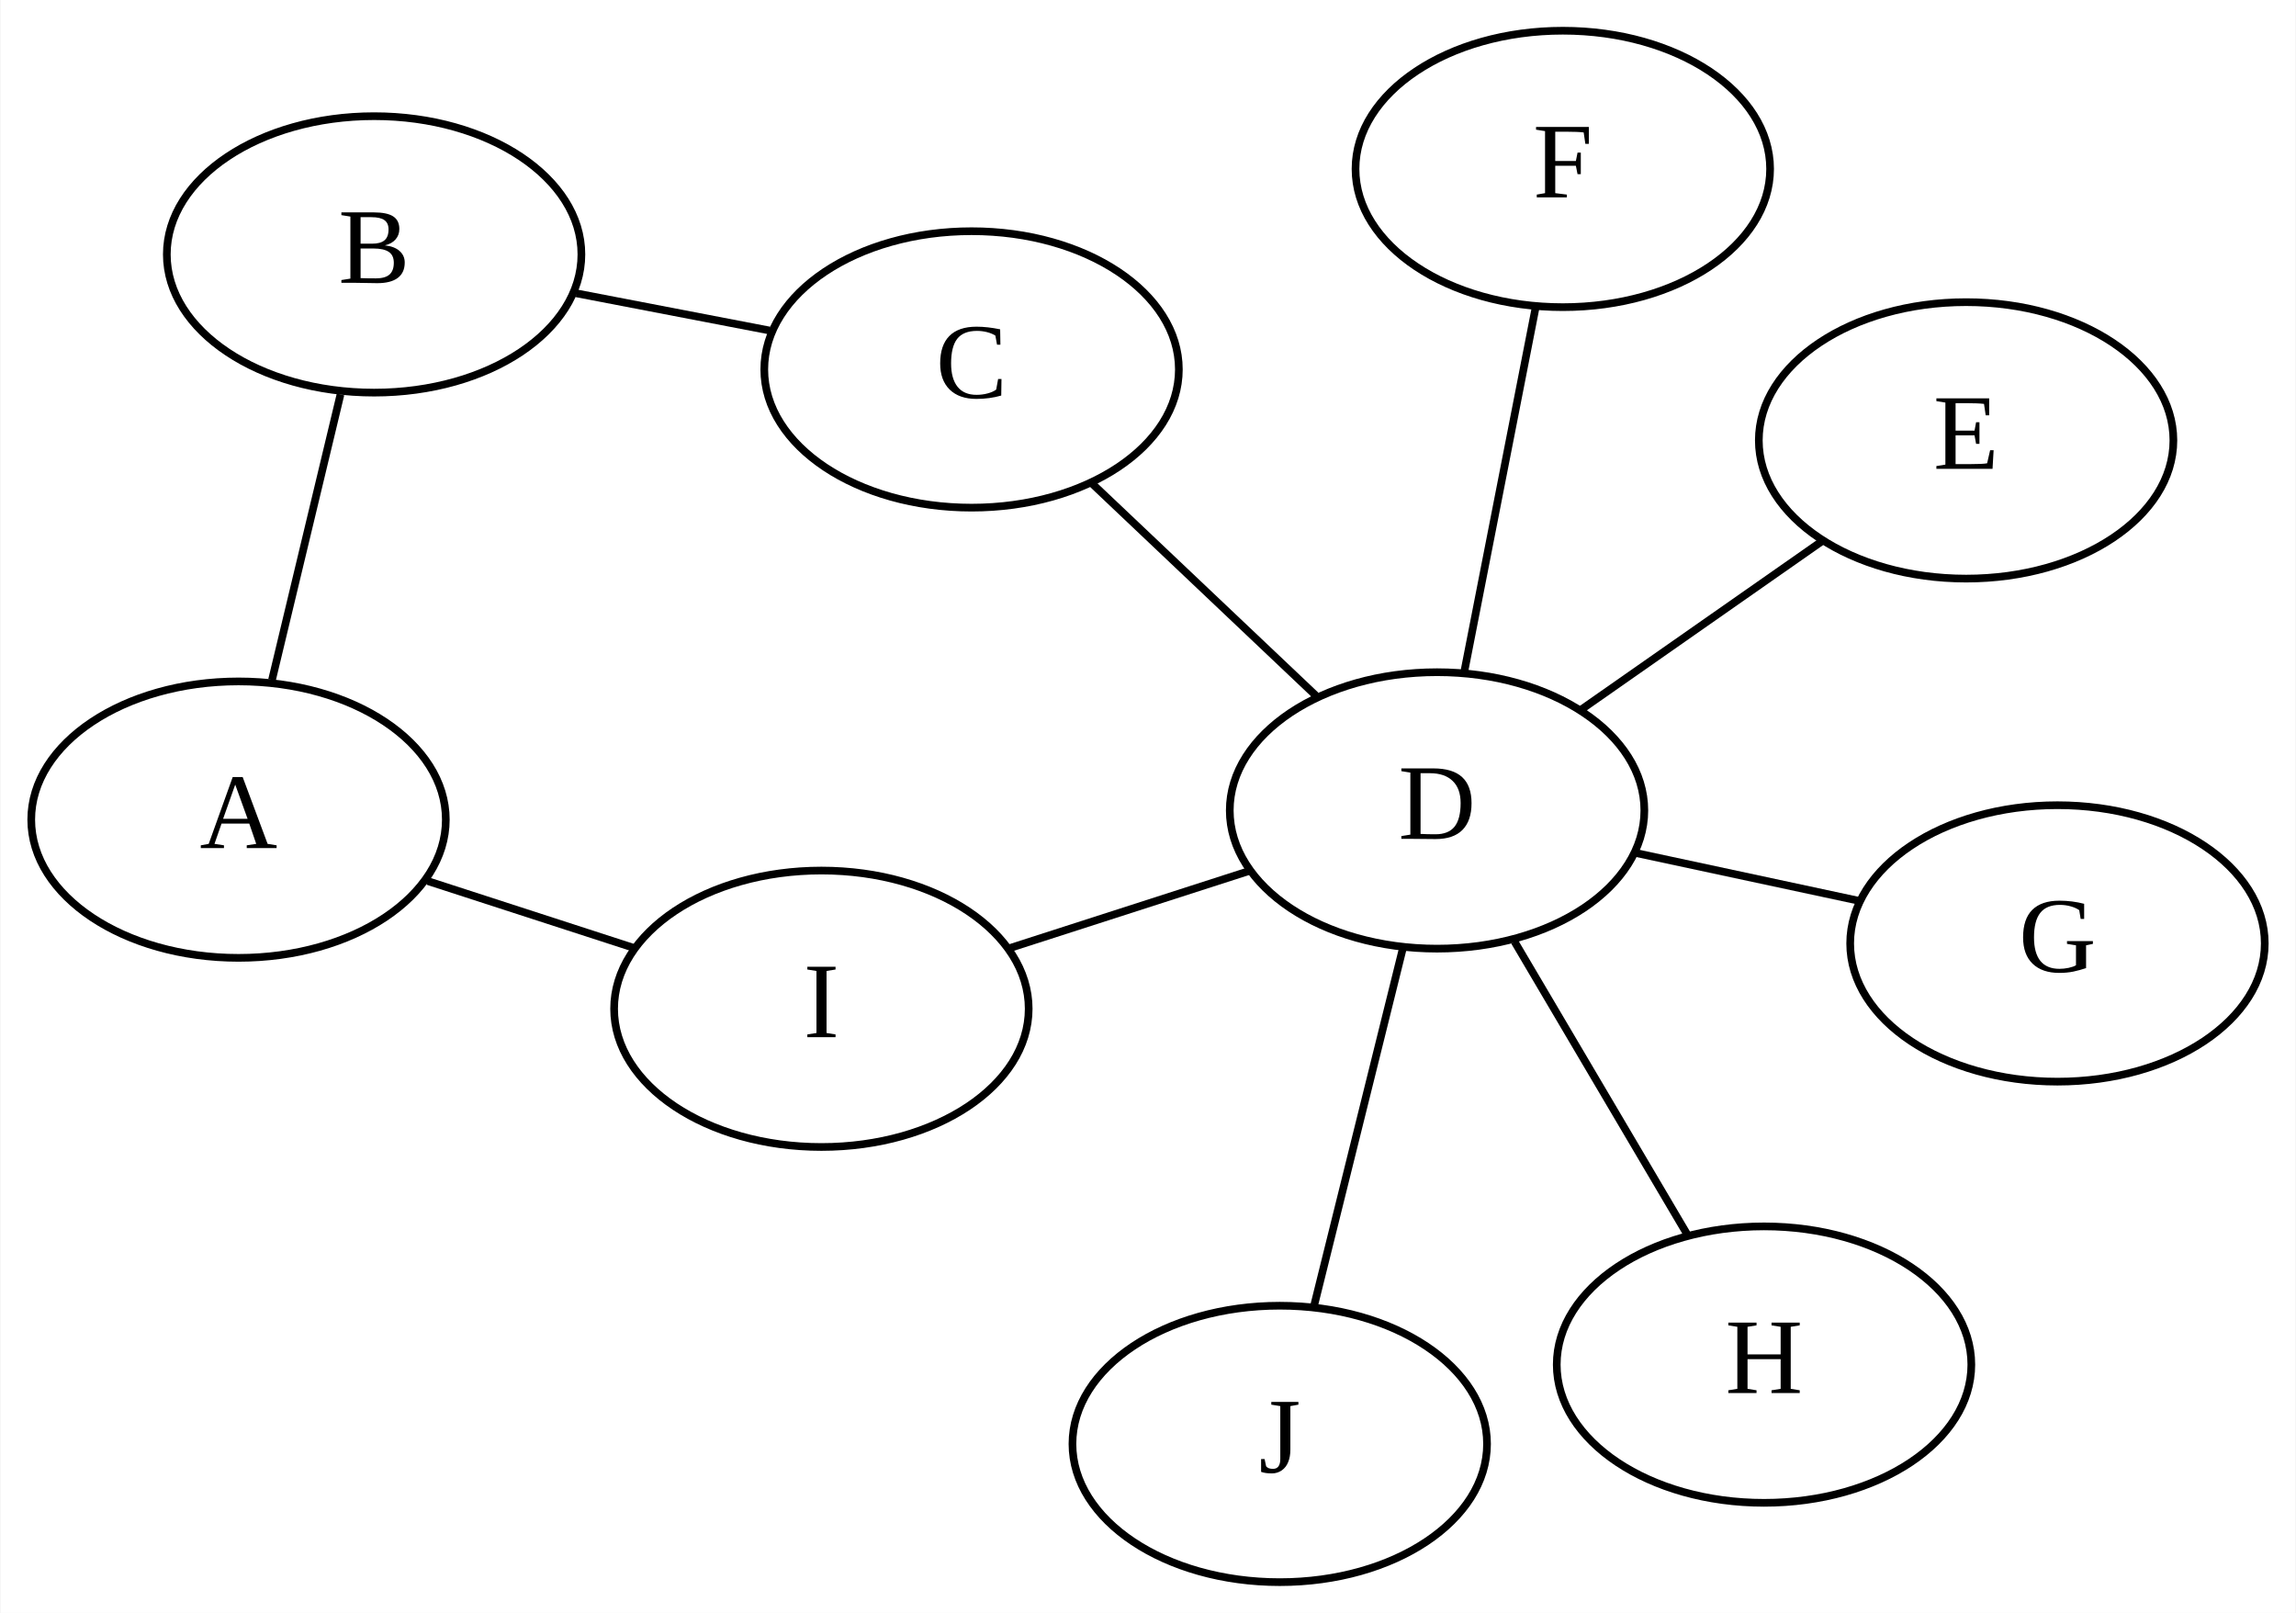
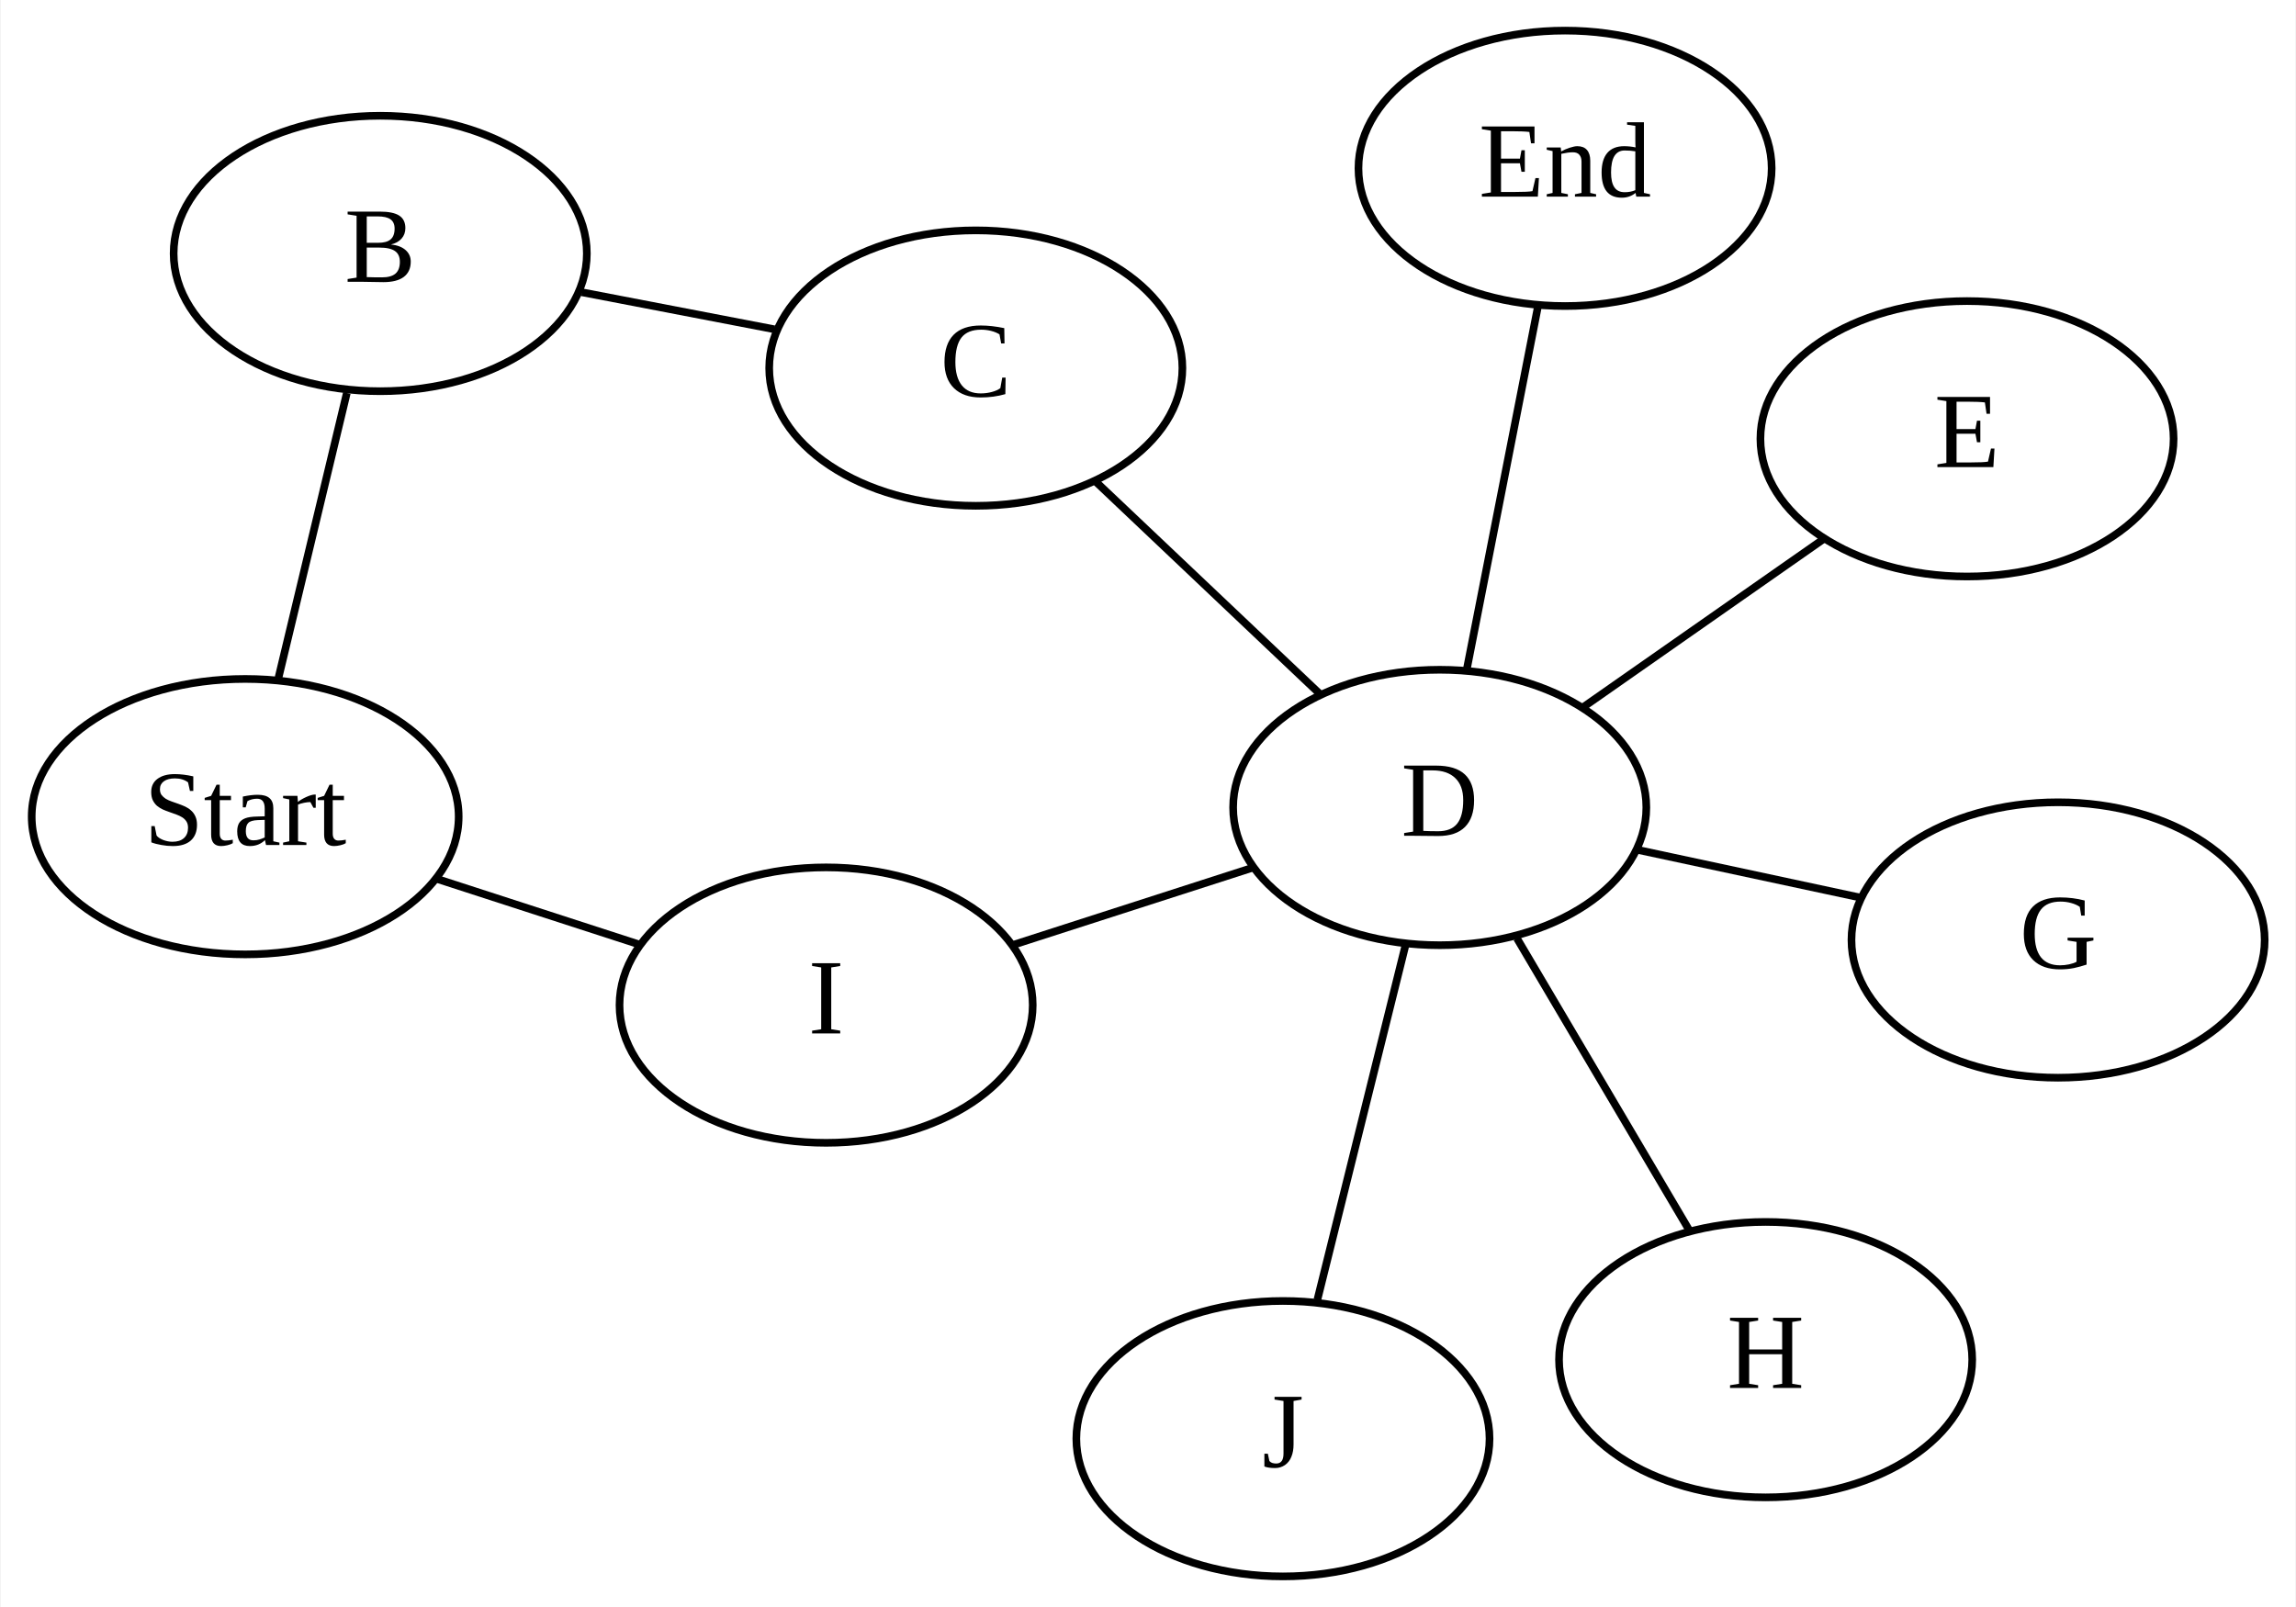
- <svg xmlns="http://www.w3.org/2000/svg" width="299pt" height="210pt" viewBox="0.00 0.00 298.92 210.04">
+ <svg xmlns="http://www.w3.org/2000/svg" width="300pt" height="210pt" viewBox="0.00 0.00 299.87 210.04">
  <g id="graph0" class="graph" transform="scale(1 1) rotate(0) translate(4 206.04)">
-     <polygon fill="white" stroke="none" points="-4,4 -4,-206.04 294.92,-206.04 294.92,4 -4,4" />
+     <polygon fill="white" stroke="none" points="-4,4 -4,-206.04 295.87,-206.04 295.87,4 -4,4" />
    <g id="node1" class="node">
-       <ellipse fill="none" stroke="black" cx="27" cy="-99.3" rx="27" ry="18" />
-       <text text-anchor="middle" x="27" y="-95.6" font-family="Times New Roman,serif" font-size="14.00">A</text>
+       <ellipse fill="none" stroke="black" cx="27.95" cy="-99.3" rx="27.9" ry="18" />
+       <text text-anchor="middle" x="27.95" y="-95.6" font-family="Times New Roman,serif" font-size="14.00">Start</text>
    </g>
    <g id="node2" class="node">
-       <ellipse fill="none" stroke="black" cx="44.66" cy="-172.91" rx="27" ry="18" />
-       <text text-anchor="middle" x="44.66" y="-169.21" font-family="Times New Roman,serif" font-size="14.00">B</text>
+       <ellipse fill="none" stroke="black" cx="45.6" cy="-172.91" rx="27" ry="18" />
+       <text text-anchor="middle" x="45.6" y="-169.21" font-family="Times New Roman,serif" font-size="14.00">B</text>
    </g>
    <g id="edge1" class="edge">
-       <path fill="none" stroke="black" d="M31.36,-117.49C34.08,-128.82 37.56,-143.33 40.28,-154.67" />
+       <path fill="none" stroke="black" d="M32.31,-117.49C35.03,-128.82 38.51,-143.33 41.23,-154.67" />
    </g>
    <g id="node3" class="node">
-       <ellipse fill="none" stroke="black" cx="122.48" cy="-157.93" rx="27" ry="18" />
-       <text text-anchor="middle" x="122.48" y="-154.23" font-family="Times New Roman,serif" font-size="14.00">C</text>
+       <ellipse fill="none" stroke="black" cx="123.43" cy="-157.93" rx="27" ry="18" />
+       <text text-anchor="middle" x="123.43" y="-154.23" font-family="Times New Roman,serif" font-size="14.00">C</text>
    </g>
    <g id="edge2" class="edge">
-       <path fill="none" stroke="black" d="M71.01,-167.84C79.12,-166.28 88.05,-164.56 96.16,-163" />
+       <path fill="none" stroke="black" d="M71.95,-167.84C80.07,-166.28 89,-164.56 97.11,-163" />
    </g>
    <g id="node4" class="node">
-       <ellipse fill="none" stroke="black" cx="183.11" cy="-100.5" rx="27" ry="18" />
-       <text text-anchor="middle" x="183.11" y="-96.8" font-family="Times New Roman,serif" font-size="14.00">D</text>
+       <ellipse fill="none" stroke="black" cx="184.06" cy="-100.5" rx="27" ry="18" />
+       <text text-anchor="middle" x="184.06" y="-96.8" font-family="Times New Roman,serif" font-size="14.00">D</text>
    </g>
    <g id="edge3" class="edge">
-       <path fill="none" stroke="black" d="M138.1,-143.14C147.08,-134.64 158.33,-123.97 167.34,-115.44" />
+       <path fill="none" stroke="black" d="M139.05,-143.14C148.03,-134.64 159.28,-123.97 168.29,-115.44" />
    </g>
    <g id="node5" class="node">
-       <ellipse fill="none" stroke="black" cx="252.02" cy="-148.69" rx="27" ry="18" />
-       <text text-anchor="middle" x="252.02" y="-144.99" font-family="Times New Roman,serif" font-size="14.00">E</text>
+       <ellipse fill="none" stroke="black" cx="252.97" cy="-148.69" rx="27" ry="18" />
+       <text text-anchor="middle" x="252.97" y="-144.99" font-family="Times New Roman,serif" font-size="14.00">E</text>
    </g>
    <g id="edge4" class="edge">
-       <path fill="none" stroke="black" d="M201.94,-113.67C211.67,-120.47 223.5,-128.74 233.22,-135.54" />
+       <path fill="none" stroke="black" d="M202.89,-113.67C212.61,-120.47 224.44,-128.74 234.16,-135.54" />
    </g>
    <g id="node6" class="node">
-       <ellipse fill="none" stroke="black" cx="199.49" cy="-184.04" rx="27" ry="18" />
-       <text text-anchor="middle" x="199.49" y="-180.34" font-family="Times New Roman,serif" font-size="14.00">F</text>
+       <ellipse fill="none" stroke="black" cx="200.44" cy="-184.04" rx="27" ry="18" />
+       <text text-anchor="middle" x="200.44" y="-180.34" font-family="Times New Roman,serif" font-size="14.00">End</text>
    </g>
    <g id="edge5" class="edge">
-       <path fill="none" stroke="black" d="M186.67,-118.63C189.41,-132.64 193.2,-151.95 195.94,-165.95" />
+       <path fill="none" stroke="black" d="M187.61,-118.63C190.36,-132.64 194.15,-151.95 196.89,-165.95" />
    </g>
    <g id="node7" class="node">
-       <ellipse fill="none" stroke="black" cx="263.92" cy="-83.18" rx="27" ry="18" />
-       <text text-anchor="middle" x="263.92" y="-79.48" font-family="Times New Roman,serif" font-size="14.00">G</text>
+       <ellipse fill="none" stroke="black" cx="264.87" cy="-83.18" rx="27" ry="18" />
+       <text text-anchor="middle" x="264.87" y="-79.48" font-family="Times New Roman,serif" font-size="14.00">G</text>
    </g>
    <g id="edge6" class="edge">
-       <path fill="none" stroke="black" d="M209.13,-94.93C218.35,-92.95 228.73,-90.72 237.96,-88.75" />
+       <path fill="none" stroke="black" d="M210.07,-94.93C219.3,-92.95 229.68,-90.72 238.9,-88.75" />
    </g>
    <g id="node8" class="node">
-       <ellipse fill="none" stroke="black" cx="225.7" cy="-28.33" rx="27" ry="18" />
-       <text text-anchor="middle" x="225.7" y="-24.63" font-family="Times New Roman,serif" font-size="14.00">H</text>
+       <ellipse fill="none" stroke="black" cx="226.65" cy="-28.33" rx="27" ry="18" />
+       <text text-anchor="middle" x="226.65" y="-24.63" font-family="Times New Roman,serif" font-size="14.00">H</text>
    </g>
    <g id="edge7" class="edge">
-       <path fill="none" stroke="black" d="M193.21,-83.4C200,-71.89 208.91,-56.79 215.68,-45.31" />
+       <path fill="none" stroke="black" d="M194.15,-83.4C200.94,-71.89 209.86,-56.79 216.63,-45.31" />
    </g>
    <g id="node9" class="node">
-       <ellipse fill="none" stroke="black" cx="102.92" cy="-74.67" rx="27" ry="18" />
-       <text text-anchor="middle" x="102.92" y="-70.97" font-family="Times New Roman,serif" font-size="14.00">I</text>
+       <ellipse fill="none" stroke="black" cx="103.87" cy="-74.67" rx="27" ry="18" />
+       <text text-anchor="middle" x="103.87" y="-70.97" font-family="Times New Roman,serif" font-size="14.00">I</text>
    </g>
    <g id="edge8" class="edge">
-       <path fill="none" stroke="black" d="M158.62,-92.61C148.76,-89.44 137.41,-85.78 127.54,-82.6" />
+       <path fill="none" stroke="black" d="M159.56,-92.61C149.71,-89.44 138.36,-85.78 128.49,-82.6" />
    </g>
    <g id="node10" class="node">
-       <ellipse fill="none" stroke="black" cx="162.62" cy="-18" rx="27" ry="18" />
-       <text text-anchor="middle" x="162.62" y="-14.3" font-family="Times New Roman,serif" font-size="14.00">J</text>
+       <ellipse fill="none" stroke="black" cx="163.57" cy="-18" rx="27" ry="18" />
+       <text text-anchor="middle" x="163.57" y="-14.3" font-family="Times New Roman,serif" font-size="14.00">J</text>
    </g>
    <g id="edge9" class="edge">
-       <path fill="none" stroke="black" d="M178.67,-82.6C175.25,-68.86 170.56,-49.96 167.13,-36.15" />
+       <path fill="none" stroke="black" d="M179.61,-82.6C176.2,-68.86 171.5,-49.96 168.07,-36.15" />
    </g>
    <g id="edge10" class="edge">
-       <path fill="none" stroke="black" d="M78.48,-82.6C69.9,-85.38 60.25,-88.51 51.65,-91.3" />
+       <path fill="none" stroke="black" d="M79.43,-82.6C71.02,-85.33 61.59,-88.39 53.12,-91.13" />
    </g>
  </g>
</svg>
